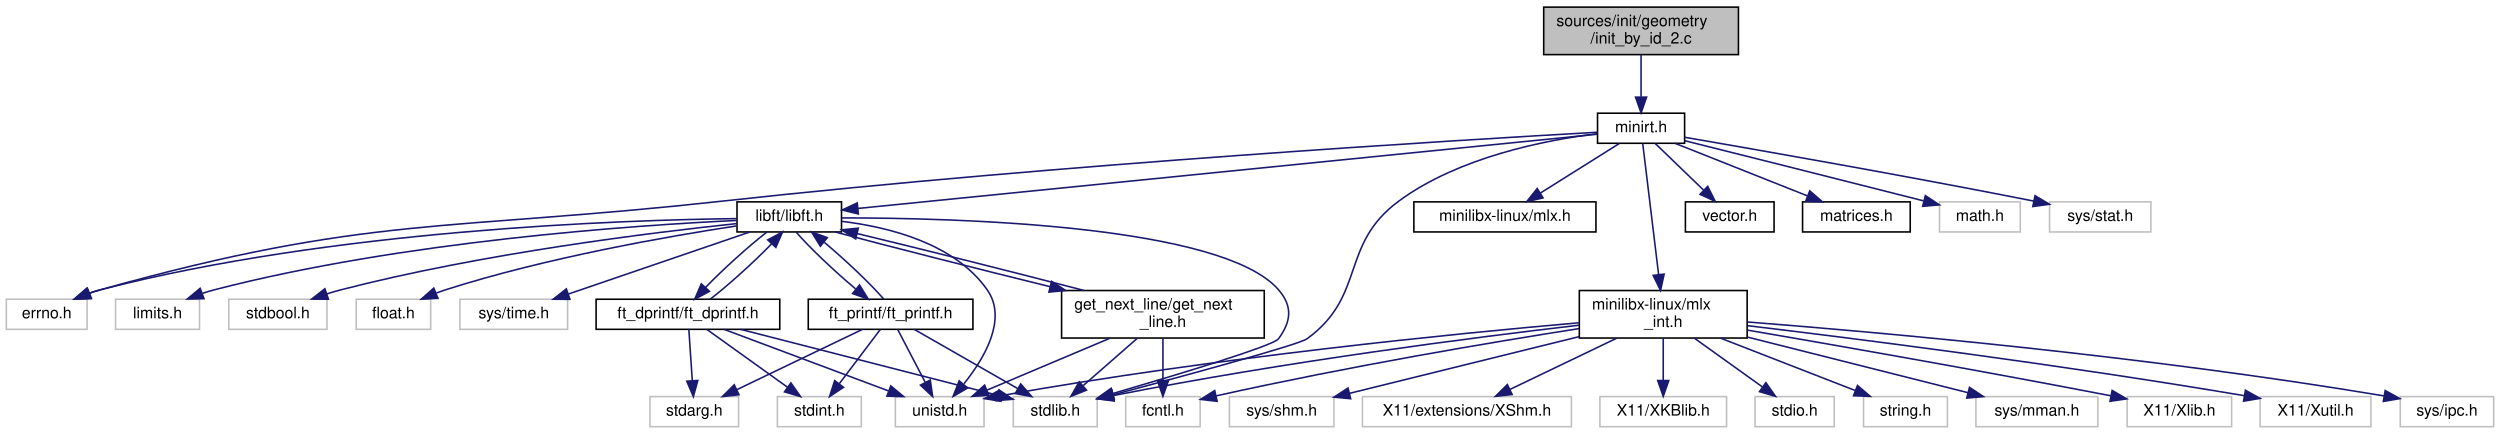
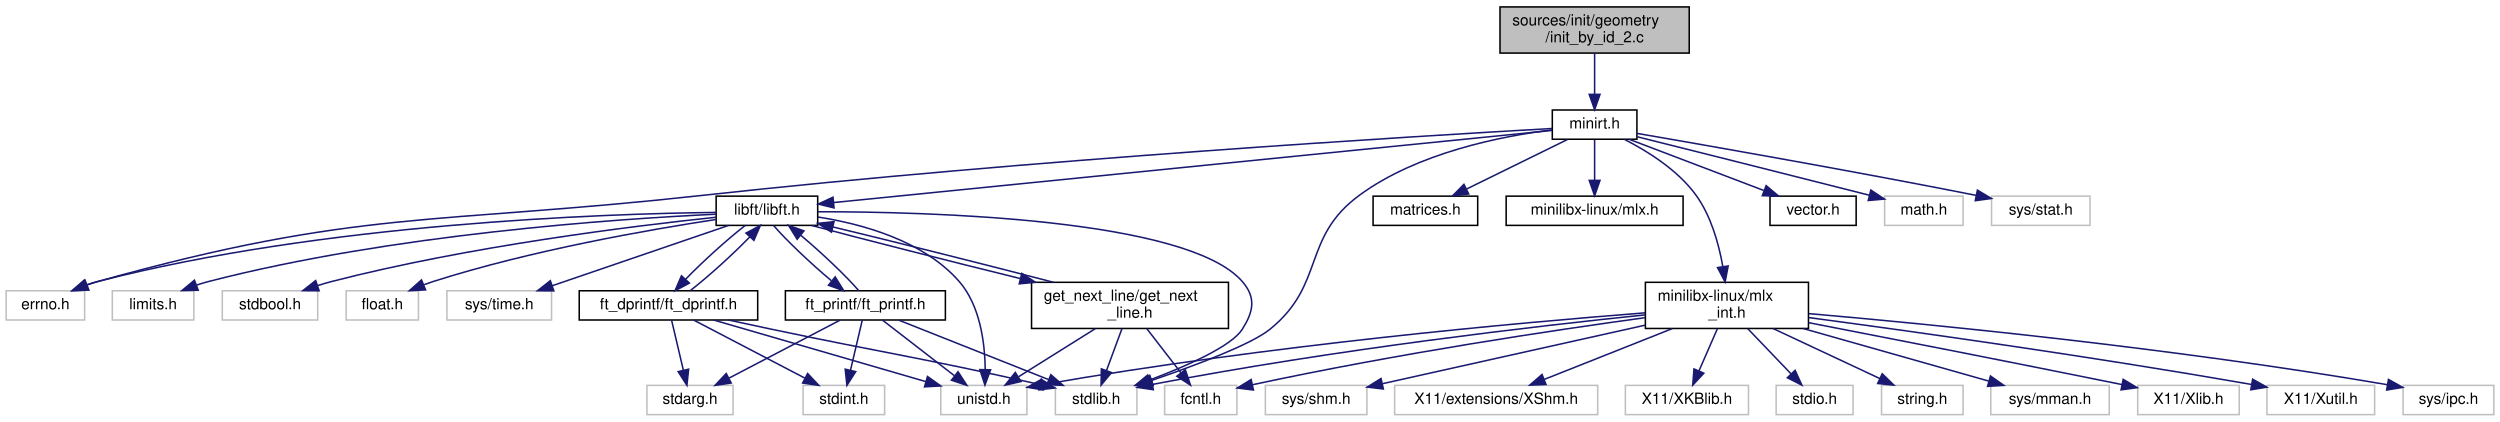
- <svg xmlns="http://www.w3.org/2000/svg" xmlns:xlink="http://www.w3.org/1999/xlink" width="1579pt" height="274pt" viewBox="0.00 0.00 1579.00 274.00">
+ <svg xmlns="http://www.w3.org/2000/svg" xmlns:xlink="http://www.w3.org/1999/xlink" width="1625pt" height="274pt" viewBox="0.00 0.00 1625.00 274.00">
  <g id="graph0" class="graph" transform="scale(1 1) rotate(0) translate(4 270)">
    <g id="node1" class="node">
      <g id="a_node1">
        <a xlink:title=" ">
          <polygon fill="#bfbfbf" stroke="black" points="971,-235.5 971,-265.5 1094,-265.5 1094,-235.5 971,-235.5" />
          <text text-anchor="start" x="979" y="-253.5" font-family="Helvetica,sans-Serif" font-size="10.00">sources/init/geometry</text>
          <text text-anchor="middle" x="1032.5" y="-242.5" font-family="Helvetica,sans-Serif" font-size="10.00">/init_by_id_2.c</text>
        </a>
      </g>
    </g>
    <g id="node2" class="node">
      <g id="a_node2">
        <a xlink:href="minirt_8h.html" target="_top" xlink:title=" ">
          <polygon fill="none" stroke="black" points="1005,-179.5 1005,-198.5 1060,-198.5 1060,-179.5 1005,-179.5" />
          <text text-anchor="middle" x="1032.5" y="-186.5" font-family="Helvetica,sans-Serif" font-size="10.00">minirt.h</text>
        </a>
      </g>
    </g>
    <g id="edge1" class="edge">
      <path fill="none" stroke="midnightblue" d="M1032.5,-235.4C1032.5,-227.47 1032.5,-217.46 1032.5,-208.86" />
      <polygon fill="midnightblue" stroke="midnightblue" points="1036,-208.66 1032.5,-198.66 1029,-208.66 1036,-208.66" />
    </g>
    <g id="node3" class="node">
      <g id="a_node3">
        <a xlink:href="libft_8h.html" target="_top" xlink:title=" ">
          <polygon fill="none" stroke="black" points="461.5,-123.5 461.5,-142.5 527.5,-142.5 527.5,-123.5 461.5,-123.5" />
          <text text-anchor="middle" x="494.5" y="-130.5" font-family="Helvetica,sans-Serif" font-size="10.00">libft/libft.h</text>
        </a>
      </g>
    </g>
    <g id="edge2" class="edge">
      <path fill="none" stroke="midnightblue" d="M1004.71,-185.21C916.83,-176.39 644.52,-149.06 537.92,-138.36" />
      <polygon fill="midnightblue" stroke="midnightblue" points="538.13,-134.86 527.84,-137.35 537.44,-141.83 538.13,-134.86" />
    </g>
    <g id="node6" class="node">
      <g id="a_node6">
        <a xlink:title=" ">
          <polygon fill="none" stroke="#bfbfbf" points="0,-62 0,-81 51,-81 51,-62 0,-62" />
          <text text-anchor="middle" x="25.5" y="-69" font-family="Helvetica,sans-Serif" font-size="10.00">errno.h</text>
        </a>
      </g>
    </g>
    <g id="edge43" class="edge">
      <path fill="none" stroke="midnightblue" d="M1004.97,-186.49C921.59,-181.79 664.58,-166.31 452.5,-143 277.13,-123.72 229.43,-134.46 59.5,-87 57.21,-86.36 54.86,-85.6 52.53,-84.77" />
      <polygon fill="midnightblue" stroke="midnightblue" points="53.77,-81.49 43.18,-81.08 51.2,-88 53.77,-81.49" />
    </g>
    <g id="node9" class="node">
      <g id="a_node9">
        <a xlink:title=" ">
-           <polygon fill="none" stroke="#bfbfbf" points="636,-0.5 636,-19.5 689,-19.5 689,-0.5 636,-0.5" />
-           <text text-anchor="middle" x="662.5" y="-7.5" font-family="Helvetica,sans-Serif" font-size="10.00">stdlib.h</text>
+           <polygon fill="none" stroke="#bfbfbf" points="682,-0.5 682,-19.5 735,-19.5 735,-0.5 682,-0.5" />
+           <text text-anchor="middle" x="708.5" y="-7.5" font-family="Helvetica,sans-Serif" font-size="10.00">stdlib.h</text>
        </a>
      </g>
    </g>
    <g id="edge45" class="edge">
-       <path fill="none" stroke="midnightblue" d="M1004.85,-185.59C972.12,-181.53 917.3,-170.82 879.5,-143 842.07,-115.46 859.07,-83.35 821.5,-56 816.43,-52.31 744.17,-32.68 698.83,-20.6" />
-       <polygon fill="midnightblue" stroke="midnightblue" points="699.61,-17.19 689.04,-18 697.81,-23.95 699.61,-17.19" />
+       <path fill="none" stroke="midnightblue" d="M1004.85,-185.59C972.12,-181.53 917.3,-170.82 879.5,-143 842.07,-115.46 857.61,-85.25 821.5,-56 809.24,-46.07 772.81,-32.41 744.59,-22.75" />
+       <polygon fill="midnightblue" stroke="midnightblue" points="745.6,-19.39 735.01,-19.51 743.36,-26.03 745.6,-19.39" />
    </g>
    <g id="node17" class="node">
      <g id="a_node17">
-         <a xlink:href="mlx_8h.html" target="_top" xlink:title=" ">
-           <polygon fill="none" stroke="black" points="889,-123.5 889,-142.5 1004,-142.5 1004,-123.5 889,-123.5" />
-           <text text-anchor="middle" x="946.5" y="-130.5" font-family="Helvetica,sans-Serif" font-size="10.00">minilibx-linux/mlx.h</text>
+         <a xlink:href="matrices_8h.html" target="_top" xlink:title=" ">
+           <polygon fill="none" stroke="black" points="888.5,-123.5 888.5,-142.5 956.5,-142.5 956.5,-123.5 888.5,-123.5" />
+           <text text-anchor="middle" x="922.5" y="-130.5" font-family="Helvetica,sans-Serif" font-size="10.00">matrices.h</text>
        </a>
      </g>
    </g>
    <g id="edge27" class="edge">
-       <path fill="none" stroke="midnightblue" d="M1018.68,-179.32C1005.27,-170.9 984.68,-157.97 968.91,-148.07" />
-       <polygon fill="midnightblue" stroke="midnightblue" points="970.61,-145.01 960.28,-142.65 966.89,-150.94 970.61,-145.01" />
+       <path fill="none" stroke="midnightblue" d="M1014.83,-179.32C997.11,-170.62 969.6,-157.12 949.21,-147.11" />
+       <polygon fill="midnightblue" stroke="midnightblue" points="950.65,-143.92 940.13,-142.65 947.56,-150.2 950.65,-143.92" />
    </g>
    <g id="node18" class="node">
      <g id="a_node18">
+         <a xlink:href="mlx_8h.html" target="_top" xlink:title=" ">
+           <polygon fill="none" stroke="black" points="975,-123.5 975,-142.5 1090,-142.5 1090,-123.5 975,-123.5" />
+           <text text-anchor="middle" x="1032.5" y="-130.5" font-family="Helvetica,sans-Serif" font-size="10.00">minilibx-linux/mlx.h</text>
+         </a>
+       </g>
+     </g>
+     <g id="edge28" class="edge">
+       <path fill="none" stroke="midnightblue" d="M1032.5,-179.08C1032.5,-172.01 1032.5,-161.86 1032.5,-152.99" />
+       <polygon fill="midnightblue" stroke="midnightblue" points="1036,-152.75 1032.5,-142.75 1029,-152.75 1036,-152.75" />
+     </g>
+     <g id="node19" class="node">
+       <g id="a_node19">
        <a xlink:href="mlx__int_8h.html" target="_top" xlink:title=" ">
-           <polygon fill="none" stroke="black" points="993.5,-56.5 993.5,-86.5 1099.5,-86.5 1099.5,-56.5 993.5,-56.5" />
-           <text text-anchor="start" x="1001.5" y="-74.5" font-family="Helvetica,sans-Serif" font-size="10.00">minilibx-linux/mlx</text>
-           <text text-anchor="middle" x="1046.5" y="-63.5" font-family="Helvetica,sans-Serif" font-size="10.00">_int.h</text>
-         </a>
-       </g>
-     </g>
-     <g id="edge28" class="edge">
-       <path fill="none" stroke="midnightblue" d="M1033.55,-179.32C1035.66,-161.97 1040.44,-122.46 1043.57,-96.66" />
-       <polygon fill="midnightblue" stroke="midnightblue" points="1047.07,-96.89 1044.8,-86.55 1040.12,-96.05 1047.07,-96.89" />
-     </g>
-     <g id="node28" class="node">
-       <g id="a_node28">
-         <a xlink:href="vector_8h.html" target="_top" xlink:title=" ">
-           <polygon fill="none" stroke="black" points="1060.5,-123.5 1060.5,-142.5 1116.5,-142.5 1116.5,-123.5 1060.5,-123.5" />
-           <text text-anchor="middle" x="1088.5" y="-130.5" font-family="Helvetica,sans-Serif" font-size="10.00">vector.h</text>
-         </a>
-       </g>
-     </g>
-     <g id="edge41" class="edge">
-       <path fill="none" stroke="midnightblue" d="M1041.5,-179.32C1049.69,-171.42 1062.01,-159.55 1071.97,-149.94" />
-       <polygon fill="midnightblue" stroke="midnightblue" points="1074.57,-152.29 1079.34,-142.83 1069.71,-147.26 1074.57,-152.29" />
+           <polygon fill="none" stroke="black" points="1065.5,-56.5 1065.5,-86.5 1171.5,-86.5 1171.5,-56.5 1065.5,-56.5" />
+           <text text-anchor="start" x="1073.5" y="-74.5" font-family="Helvetica,sans-Serif" font-size="10.00">minilibx-linux/mlx</text>
+           <text text-anchor="middle" x="1118.5" y="-63.5" font-family="Helvetica,sans-Serif" font-size="10.00">_int.h</text>
+         </a>
+       </g>
+     </g>
+     <g id="edge29" class="edge">
+       <path fill="none" stroke="midnightblue" d="M1051.72,-179.47C1066.59,-171.92 1086.58,-159.54 1098.5,-143 1108.22,-129.51 1113.23,-111.42 1115.8,-96.94" />
+       <polygon fill="midnightblue" stroke="midnightblue" points="1119.31,-97.12 1117.33,-86.71 1112.39,-96.08 1119.31,-97.12" />
    </g>
    <g id="node29" class="node">
      <g id="a_node29">
-         <a xlink:href="matrices_8h.html" target="_top" xlink:title=" ">
-           <polygon fill="none" stroke="black" points="1134.5,-123.5 1134.5,-142.5 1202.5,-142.5 1202.5,-123.5 1134.5,-123.5" />
-           <text text-anchor="middle" x="1168.5" y="-130.5" font-family="Helvetica,sans-Serif" font-size="10.00">matrices.h</text>
+         <a xlink:href="vector_8h.html" target="_top" xlink:title=" ">
+           <polygon fill="none" stroke="black" points="1146.5,-123.5 1146.5,-142.5 1202.5,-142.5 1202.5,-123.5 1146.5,-123.5" />
+           <text text-anchor="middle" x="1174.5" y="-130.5" font-family="Helvetica,sans-Serif" font-size="10.00">vector.h</text>
        </a>
      </g>
    </g>
    <g id="edge42" class="edge">
-       <path fill="none" stroke="midnightblue" d="M1054.05,-179.44C1076.53,-170.52 1111.99,-156.44 1137.48,-146.32" />
-       <polygon fill="midnightblue" stroke="midnightblue" points="1139.05,-149.46 1147.05,-142.52 1136.47,-142.95 1139.05,-149.46" />
+       <path fill="none" stroke="midnightblue" d="M1055,-179.44C1078.58,-170.48 1115.82,-156.31 1142.46,-146.18" />
+       <polygon fill="midnightblue" stroke="midnightblue" points="1144,-149.34 1152.1,-142.52 1141.51,-142.8 1144,-149.34" />
    </g>
    <g id="node30" class="node">
      <g id="a_node30">
        <a xlink:title=" ">
          <polygon fill="none" stroke="#bfbfbf" points="1221,-123.5 1221,-142.5 1272,-142.5 1272,-123.5 1221,-123.5" />
          <text text-anchor="middle" x="1246.5" y="-130.5" font-family="Helvetica,sans-Serif" font-size="10.00">math.h</text>
        </a>
      </g>
    </g>
    <g id="edge44" class="edge">
      <path fill="none" stroke="midnightblue" d="M1060.11,-181.11C1093.43,-172.78 1151.4,-158.26 1210.94,-143.13" />
      <polygon fill="midnightblue" stroke="midnightblue" points="1212.06,-146.46 1220.89,-140.6 1210.34,-139.67 1212.06,-146.46" />
    </g>
    <g id="node31" class="node">
      <g id="a_node31">
        <a xlink:title=" ">
          <polygon fill="none" stroke="#bfbfbf" points="1290.5,-123.5 1290.5,-142.5 1354.5,-142.5 1354.5,-123.5 1290.5,-123.5" />
          <text text-anchor="middle" x="1322.5" y="-130.5" font-family="Helvetica,sans-Serif" font-size="10.00">sys/stat.h</text>
        </a>
      </g>
    </g>
    <g id="edge46" class="edge">
      <path fill="none" stroke="midnightblue" d="M1060.08,-183.29C1105.92,-175.39 1200.66,-158.79 1280.5,-143 1280.6,-142.98 1280.7,-142.96 1280.8,-142.94" />
      <polygon fill="midnightblue" stroke="midnightblue" points="1281.32,-146.41 1290.42,-140.98 1279.92,-139.55 1281.32,-146.41" />
    </g>
    <g id="node4" class="node">
      <g id="a_node4">
        <a xlink:title=" ">
          <polygon fill="none" stroke="#bfbfbf" points="69,-62 69,-81 122,-81 122,-62 69,-62" />
          <text text-anchor="middle" x="95.5" y="-69" font-family="Helvetica,sans-Serif" font-size="10.00">limits.h</text>
        </a>
      </g>
    </g>
    <g id="edge3" class="edge">
      <path fill="none" stroke="midnightblue" d="M461.43,-130.77C396.98,-127.73 250.46,-117.77 131.5,-87 128.99,-86.35 126.42,-85.57 123.86,-84.71" />
      <polygon fill="midnightblue" stroke="midnightblue" points="124.84,-81.34 114.25,-81.12 122.39,-87.89 124.84,-81.34" />
    </g>
    <g id="node5" class="node">
      <g id="a_node5">
        <a xlink:title=" ">
          <polygon fill="none" stroke="#bfbfbf" points="140.5,-62 140.5,-81 202.5,-81 202.5,-62 140.5,-62" />
          <text text-anchor="middle" x="171.5" y="-69" font-family="Helvetica,sans-Serif" font-size="10.00">stdbool.h</text>
        </a>
      </g>
    </g>
    <g id="edge4" class="edge">
      <path fill="none" stroke="midnightblue" d="M461.4,-128.8C408.14,-123.19 300.37,-109.95 211.5,-87 208.52,-86.23 205.45,-85.33 202.4,-84.36" />
      <polygon fill="midnightblue" stroke="midnightblue" points="203.45,-81.01 192.85,-81.09 201.18,-87.64 203.45,-81.01" />
    </g>
    <g id="edge5" class="edge">
      <path fill="none" stroke="midnightblue" d="M461.44,-131.93C387.95,-131.06 205.96,-124.88 59.5,-87 57.14,-86.39 54.73,-85.64 52.34,-84.81" />
      <polygon fill="midnightblue" stroke="midnightblue" points="53.38,-81.46 42.79,-81.06 50.82,-87.97 53.38,-81.46" />
    </g>
    <g id="node7" class="node">
      <g id="a_node7">
        <a xlink:title=" ">
          <polygon fill="none" stroke="#bfbfbf" points="221,-62 221,-81 268,-81 268,-62 221,-62" />
          <text text-anchor="middle" x="244.5" y="-69" font-family="Helvetica,sans-Serif" font-size="10.00">float.h</text>
        </a>
      </g>
    </g>
    <g id="edge6" class="edge">
      <path fill="none" stroke="midnightblue" d="M461.23,-127.32C418.16,-120.76 341.09,-107.32 277.5,-87 275.58,-86.39 273.62,-85.7 271.66,-84.96" />
      <polygon fill="midnightblue" stroke="midnightblue" points="272.63,-81.58 262.05,-81.02 269.97,-88.05 272.63,-81.58" />
    </g>
    <g id="node8" class="node">
      <g id="a_node8">
        <a xlink:title=" ">
          <polygon fill="none" stroke="#bfbfbf" points="286.5,-62 286.5,-81 354.5,-81 354.5,-62 286.5,-62" />
          <text text-anchor="middle" x="320.5" y="-69" font-family="Helvetica,sans-Serif" font-size="10.00">sys/time.h</text>
        </a>
      </g>
    </g>
    <g id="edge7" class="edge">
      <path fill="none" stroke="midnightblue" d="M469.57,-123.48C439.46,-113.18 388.67,-95.81 354.86,-84.25" />
      <polygon fill="midnightblue" stroke="midnightblue" points="355.98,-80.93 345.38,-81.01 353.71,-87.56 355.98,-80.93" />
    </g>
    <g id="edge8" class="edge">
-       <path fill="none" stroke="midnightblue" d="M527.57,-132.37C599.81,-132.39 768.08,-127.95 803.5,-87 812.51,-76.58 811.63,-67.13 803.5,-56 800.29,-51.6 739.5,-33.3 698.8,-21.43" />
-       <polygon fill="midnightblue" stroke="midnightblue" points="699.76,-18.07 689.18,-18.64 697.81,-24.79 699.76,-18.07" />
+       <path fill="none" stroke="midnightblue" d="M527.57,-132.37C599.81,-132.39 768.08,-127.95 803.5,-87 812.51,-76.58 810.87,-67.64 803.5,-56 796.51,-44.95 767.59,-32.18 743.48,-23.07" />
+       <polygon fill="midnightblue" stroke="midnightblue" points="744.45,-19.7 733.85,-19.53 742.03,-26.26 744.45,-19.7" />
    </g>
    <g id="node10" class="node">
      <g id="a_node10">
        <a xlink:title=" ">
-           <polygon fill="none" stroke="#bfbfbf" points="561.5,-0.5 561.5,-19.5 617.5,-19.5 617.5,-0.5 561.5,-0.5" />
-           <text text-anchor="middle" x="589.5" y="-7.5" font-family="Helvetica,sans-Serif" font-size="10.00">unistd.h</text>
+           <polygon fill="none" stroke="#bfbfbf" points="607.5,-0.5 607.5,-19.5 663.5,-19.5 663.5,-0.5 607.5,-0.5" />
+           <text text-anchor="middle" x="635.5" y="-7.5" font-family="Helvetica,sans-Serif" font-size="10.00">unistd.h</text>
        </a>
      </g>
    </g>
    <g id="edge9" class="edge">
-       <path fill="none" stroke="midnightblue" d="M527.63,-130.21C557.19,-126.64 598.88,-116.34 619.5,-87 632.44,-68.59 617.82,-43.82 604.84,-27.63" />
-       <polygon fill="midnightblue" stroke="midnightblue" points="607.14,-24.94 597.97,-19.62 601.82,-29.49 607.14,-24.94" />
+       <path fill="none" stroke="midnightblue" d="M527.67,-128.93C556.2,-124.49 596.33,-113.61 619.5,-87 633.17,-71.3 636.17,-46.9 636.4,-30" />
+       <polygon fill="midnightblue" stroke="midnightblue" points="639.89,-29.63 636.21,-19.7 632.89,-29.76 639.89,-29.63" />
    </g>
    <g id="node11" class="node">
      <g id="a_node11">
        <a xlink:href="ft__printf_8h.html" target="_top" xlink:title=" ">
          <polygon fill="none" stroke="black" points="506.5,-62 506.5,-81 610.5,-81 610.5,-62 506.5,-62" />
          <text text-anchor="middle" x="558.5" y="-69" font-family="Helvetica,sans-Serif" font-size="10.00">ft_printf/ft_printf.h</text>
        </a>
      </g>
    </g>
    <g id="edge10" class="edge">
      <path fill="none" stroke="midnightblue" d="M498.77,-123.48C506.8,-114.11 522.83,-98.88 536.41,-87.51" />
      <polygon fill="midnightblue" stroke="midnightblue" points="538.87,-90.02 544.45,-81.01 534.47,-84.57 538.87,-90.02" />
    </g>
    <g id="node14" class="node">
      <g id="a_node14">
        <a xlink:href="ft__dprintf_8h.html" target="_top" xlink:title=" ">
          <polygon fill="none" stroke="black" points="372.5,-62 372.5,-81 488.5,-81 488.5,-62 372.5,-62" />
          <text text-anchor="middle" x="430.5" y="-69" font-family="Helvetica,sans-Serif" font-size="10.00">ft_dprintf/ft_dprintf.h</text>
        </a>
      </g>
    </g>
    <g id="edge16" class="edge">
      <path fill="none" stroke="midnightblue" d="M480.43,-123.48C468.65,-114.37 452.53,-99.74 441.63,-88.48" />
      <polygon fill="midnightblue" stroke="midnightblue" points="444.1,-86 434.76,-81.01 438.95,-90.74 444.1,-86" />
    </g>
    <g id="node15" class="node">
      <g id="a_node15">
        <a xlink:href="get__next__line_8h.html" target="_top" xlink:title=" ">
          <polygon fill="none" stroke="black" points="666.5,-56.5 666.5,-86.5 794.5,-86.5 794.5,-56.5 666.5,-56.5" />
          <text text-anchor="start" x="674.5" y="-74.5" font-family="Helvetica,sans-Serif" font-size="10.00">get_next_line/get_next</text>
          <text text-anchor="middle" x="730.5" y="-63.5" font-family="Helvetica,sans-Serif" font-size="10.00">_line.h</text>
        </a>
      </g>
    </g>
    <g id="edge22" class="edge">
      <path fill="none" stroke="midnightblue" d="M523.41,-123.48C557.08,-114.49 613.65,-100.13 659.21,-88.93" />
      <polygon fill="midnightblue" stroke="midnightblue" points="660.17,-92.3 669.05,-86.52 658.5,-85.5 660.17,-92.3" />
    </g>
    <g id="edge15" class="edge">
      <path fill="none" stroke="midnightblue" d="M554.24,-81.01C546.22,-90.37 530.2,-105.59 516.62,-116.97" />
      <polygon fill="midnightblue" stroke="midnightblue" points="514.15,-114.47 508.57,-123.48 518.55,-119.91 514.15,-114.47" />
    </g>
    <g id="edge12" class="edge">
-       <path fill="none" stroke="midnightblue" d="M573.4,-61.98C590.47,-52.21 618.66,-36.08 638.76,-24.58" />
-       <polygon fill="midnightblue" stroke="midnightblue" points="640.69,-27.51 647.63,-19.51 637.21,-21.44 640.69,-27.51" />
+       <path fill="none" stroke="midnightblue" d="M579.99,-61.98C605.61,-51.81 648.61,-34.76 677.74,-23.2" />
+       <polygon fill="midnightblue" stroke="midnightblue" points="679.04,-26.45 687.05,-19.51 676.46,-19.94 679.04,-26.45" />
    </g>
    <g id="edge11" class="edge">
-       <path fill="none" stroke="midnightblue" d="M562.94,-61.98C567.45,-53.32 574.57,-39.65 580.31,-28.65" />
-       <polygon fill="midnightblue" stroke="midnightblue" points="583.55,-29.99 585.07,-19.51 577.34,-26.76 583.55,-29.99" />
+       <path fill="none" stroke="midnightblue" d="M569.53,-61.98C581.77,-52.52 601.73,-37.1 616.49,-25.69" />
+       <polygon fill="midnightblue" stroke="midnightblue" points="618.72,-28.39 624.49,-19.51 614.44,-22.85 618.72,-28.39" />
    </g>
    <g id="node12" class="node">
      <g id="a_node12">
        <a xlink:title=" ">
-           <polygon fill="none" stroke="#bfbfbf" points="406.5,-0.5 406.5,-19.5 462.5,-19.5 462.5,-0.5 406.5,-0.5" />
-           <text text-anchor="middle" x="434.5" y="-7.5" font-family="Helvetica,sans-Serif" font-size="10.00">stdarg.h</text>
+           <polygon fill="none" stroke="#bfbfbf" points="416.5,-0.5 416.5,-19.5 472.5,-19.5 472.5,-0.5 416.5,-0.5" />
+           <text text-anchor="middle" x="444.5" y="-7.5" font-family="Helvetica,sans-Serif" font-size="10.00">stdarg.h</text>
        </a>
      </g>
    </g>
    <g id="edge13" class="edge">
-       <path fill="none" stroke="midnightblue" d="M540.73,-61.98C520.02,-52.03 485.55,-35.49 461.51,-23.96" />
-       <polygon fill="midnightblue" stroke="midnightblue" points="462.76,-20.68 452.23,-19.51 459.73,-26.99 462.76,-20.68" />
+       <path fill="none" stroke="midnightblue" d="M542.17,-61.98C523.29,-52.12 491.99,-35.79 469.92,-24.27" />
+       <polygon fill="midnightblue" stroke="midnightblue" points="471.29,-21.03 460.8,-19.51 468.05,-27.24 471.29,-21.03" />
    </g>
    <g id="node13" class="node">
      <g id="a_node13">
        <a xlink:title=" ">
-           <polygon fill="none" stroke="#bfbfbf" points="487,-0.5 487,-19.5 540,-19.5 540,-0.5 487,-0.5" />
-           <text text-anchor="middle" x="513.5" y="-7.5" font-family="Helvetica,sans-Serif" font-size="10.00">stdint.h</text>
+           <polygon fill="none" stroke="#bfbfbf" points="518,-0.5 518,-19.5 571,-19.5 571,-0.5 518,-0.5" />
+           <text text-anchor="middle" x="544.5" y="-7.5" font-family="Helvetica,sans-Serif" font-size="10.00">stdint.h</text>
        </a>
      </g>
    </g>
    <g id="edge14" class="edge">
-       <path fill="none" stroke="midnightblue" d="M552.05,-61.98C545.3,-53.05 534.53,-38.81 526.09,-27.64" />
-       <polygon fill="midnightblue" stroke="midnightblue" points="528.76,-25.37 519.94,-19.51 523.18,-29.6 528.76,-25.37" />
+       <path fill="none" stroke="midnightblue" d="M556.49,-61.98C554.5,-53.49 551.37,-40.2 548.81,-29.32" />
+       <polygon fill="midnightblue" stroke="midnightblue" points="552.2,-28.44 546.5,-19.51 545.39,-30.04 552.2,-28.44" />
    </g>
    <g id="edge21" class="edge">
      <path fill="none" stroke="midnightblue" d="M444.55,-81.01C456.32,-90.1 472.45,-104.74 483.35,-116" />
      <polygon fill="midnightblue" stroke="midnightblue" points="480.88,-118.49 490.23,-123.48 486.04,-113.75 480.88,-118.49" />
    </g>
    <g id="edge18" class="edge">
-       <path fill="none" stroke="midnightblue" d="M463.74,-61.98C506.75,-50.94 581.43,-31.79 625.98,-20.37" />
-       <polygon fill="midnightblue" stroke="midnightblue" points="627,-23.72 635.81,-17.84 625.26,-16.94 627,-23.72" />
+       <path fill="none" stroke="midnightblue" d="M469.46,-62C478.65,-60.01 488.42,-57.92 497.5,-56 572.16,-40.24 593.43,-37.81 671.93,-20.05" />
+       <polygon fill="midnightblue" stroke="midnightblue" points="672.82,-23.44 681.79,-17.81 671.27,-16.61 672.82,-23.44" />
    </g>
    <g id="edge17" class="edge">
-       <path fill="none" stroke="midnightblue" d="M453.28,-61.98C480.55,-51.77 526.41,-34.61 557.3,-23.05" />
-       <polygon fill="midnightblue" stroke="midnightblue" points="558.62,-26.29 566.76,-19.51 556.17,-19.74 558.62,-26.29" />
+       <path fill="none" stroke="midnightblue" d="M459.87,-61.98C496.21,-51.43 558.12,-33.46 597.89,-21.92" />
+       <polygon fill="midnightblue" stroke="midnightblue" points="598.87,-25.28 607.5,-19.13 596.92,-18.55 598.87,-25.28" />
    </g>
    <g id="edge19" class="edge">
-       <path fill="none" stroke="midnightblue" d="M431.07,-61.98C431.64,-53.58 432.52,-40.48 433.25,-29.66" />
-       <polygon fill="midnightblue" stroke="midnightblue" points="436.75,-29.72 433.93,-19.51 429.76,-29.25 436.75,-29.72" />
+       <path fill="none" stroke="midnightblue" d="M432.51,-61.98C434.5,-53.49 437.63,-40.2 440.19,-29.32" />
+       <polygon fill="midnightblue" stroke="midnightblue" points="443.61,-30.04 442.5,-19.51 436.8,-28.44 443.61,-30.04" />
    </g>
    <g id="edge20" class="edge">
-       <path fill="none" stroke="midnightblue" d="M442.39,-61.98C455.7,-52.43 477.5,-36.81 493.46,-25.37" />
-       <polygon fill="midnightblue" stroke="midnightblue" points="495.54,-28.18 501.63,-19.51 491.46,-22.49 495.54,-28.18" />
+       <path fill="none" stroke="midnightblue" d="M446.83,-61.98C465.71,-52.12 497.01,-35.79 519.08,-24.27" />
+       <polygon fill="midnightblue" stroke="midnightblue" points="520.95,-27.24 528.2,-19.51 517.71,-21.03 520.95,-27.24" />
    </g>
    <g id="edge26" class="edge">
      <path fill="none" stroke="midnightblue" d="M680.79,-86.5C638.27,-97.58 577.83,-112.76 537.38,-122.48" />
      <polygon fill="midnightblue" stroke="midnightblue" points="536.47,-119.1 527.55,-124.82 538.09,-125.91 536.47,-119.1" />
    </g>
    <g id="edge24" class="edge">
-       <path fill="none" stroke="midnightblue" d="M714.38,-56.4C704.1,-47.4 690.75,-35.72 680.17,-26.47" />
-       <polygon fill="midnightblue" stroke="midnightblue" points="682.23,-23.61 672.39,-19.66 677.62,-28.88 682.23,-23.61" />
+       <path fill="none" stroke="midnightblue" d="M725.29,-56.4C722.29,-48.29 718.49,-38.01 715.26,-29.28" />
+       <polygon fill="midnightblue" stroke="midnightblue" points="718.45,-27.82 711.7,-19.66 711.89,-30.25 718.45,-27.82" />
    </g>
    <g id="edge25" class="edge">
-       <path fill="none" stroke="midnightblue" d="M697.08,-56.4C673.53,-46.46 642.26,-33.26 619.51,-23.66" />
-       <polygon fill="midnightblue" stroke="midnightblue" points="620.59,-20.32 610.02,-19.66 617.87,-26.77 620.59,-20.32" />
+       <path fill="none" stroke="midnightblue" d="M707.99,-56.4C692.9,-46.95 673.11,-34.56 658.03,-25.11" />
+       <polygon fill="midnightblue" stroke="midnightblue" points="659.66,-22 649.32,-19.66 655.94,-27.93 659.66,-22" />
    </g>
    <g id="node16" class="node">
      <g id="a_node16">
        <a xlink:title=" ">
-           <polygon fill="none" stroke="#bfbfbf" points="707,-0.5 707,-19.5 754,-19.5 754,-0.5 707,-0.5" />
-           <text text-anchor="middle" x="730.5" y="-7.5" font-family="Helvetica,sans-Serif" font-size="10.00">fcntl.h</text>
+           <polygon fill="none" stroke="#bfbfbf" points="753,-0.5 753,-19.5 800,-19.5 800,-0.5 753,-0.5" />
+           <text text-anchor="middle" x="776.5" y="-7.5" font-family="Helvetica,sans-Serif" font-size="10.00">fcntl.h</text>
        </a>
      </g>
    </g>
    <g id="edge23" class="edge">
-       <path fill="none" stroke="midnightblue" d="M730.5,-56.4C730.5,-48.47 730.5,-38.46 730.5,-29.86" />
-       <polygon fill="midnightblue" stroke="midnightblue" points="734,-29.66 730.5,-19.66 727,-29.66 734,-29.66" />
-     </g>
-     <g id="edge29" class="edge">
-       <path fill="none" stroke="midnightblue" d="M993.28,-64.61C926.59,-56.83 808.66,-41.75 699.08,-20.15" />
-       <polygon fill="midnightblue" stroke="midnightblue" points="699.68,-16.7 689.18,-18.18 698.31,-23.57 699.68,-16.7" />
-     </g>
-     <g id="edge32" class="edge">
-       <path fill="none" stroke="midnightblue" d="M993.49,-66.16C915.4,-59.33 764.76,-44.44 627.56,-20" />
-       <polygon fill="midnightblue" stroke="midnightblue" points="628.17,-16.56 617.71,-18.23 626.93,-23.45 628.17,-16.56" />
+       <path fill="none" stroke="midnightblue" d="M741.4,-56.4C748.09,-47.75 756.68,-36.64 763.68,-27.58" />
+       <polygon fill="midnightblue" stroke="midnightblue" points="766.46,-29.71 769.81,-19.66 760.92,-25.43 766.46,-29.71" />
+     </g>
+     <g id="edge30" class="edge">
+       <path fill="none" stroke="midnightblue" d="M1065.39,-65.34C994.43,-58.01 864.64,-43.06 745.22,-20.16" />
+       <polygon fill="midnightblue" stroke="midnightblue" points="745.66,-16.68 735.18,-18.21 744.33,-23.55 745.66,-16.68" />
    </g>
    <g id="edge33" class="edge">
-       <path fill="none" stroke="midnightblue" d="M993.28,-62.46C938.3,-53.83 849.85,-39.04 764.13,-19.97" />
-       <polygon fill="midnightblue" stroke="midnightblue" points="764.75,-16.52 754.23,-17.74 763.22,-23.35 764.75,-16.52" />
-     </g>
-     <g id="node19" class="node">
-       <g id="a_node19">
-         <a xlink:title=" ">
-           <polygon fill="none" stroke="#bfbfbf" points="1104.5,-0.5 1104.5,-19.5 1154.5,-19.5 1154.5,-0.5 1104.5,-0.5" />
-           <text text-anchor="middle" x="1129.5" y="-7.5" font-family="Helvetica,sans-Serif" font-size="10.00">stdio.h</text>
-         </a>
-       </g>
-     </g>
-     <g id="edge30" class="edge">
-       <path fill="none" stroke="midnightblue" d="M1066.17,-56.4C1079.1,-47.13 1095.99,-35.03 1109.07,-25.65" />
-       <polygon fill="midnightblue" stroke="midnightblue" points="1111.33,-28.33 1117.42,-19.66 1107.26,-22.64 1111.33,-28.33" />
+       <path fill="none" stroke="midnightblue" d="M1065.32,-66.66C983.28,-60.25 820.8,-45.67 673.81,-20.03" />
+       <polygon fill="midnightblue" stroke="midnightblue" points="674.16,-16.54 663.7,-18.25 672.94,-23.43 674.16,-16.54" />
+     </g>
+     <g id="edge34" class="edge">
+       <path fill="none" stroke="midnightblue" d="M1065.42,-63.54C1005.66,-55.32 905.53,-40.41 810.04,-19.92" />
+       <polygon fill="midnightblue" stroke="midnightblue" points="810.73,-16.49 800.22,-17.79 809.25,-23.33 810.73,-16.49" />
    </g>
    <g id="node20" class="node">
      <g id="a_node20">
        <a xlink:title=" ">
-           <polygon fill="none" stroke="#bfbfbf" points="1173,-0.5 1173,-19.5 1226,-19.5 1226,-0.5 1173,-0.5" />
-           <text text-anchor="middle" x="1199.5" y="-7.5" font-family="Helvetica,sans-Serif" font-size="10.00">string.h</text>
+           <polygon fill="none" stroke="#bfbfbf" points="1150.5,-0.5 1150.5,-19.5 1200.5,-19.5 1200.5,-0.5 1150.5,-0.5" />
+           <text text-anchor="middle" x="1175.5" y="-7.5" font-family="Helvetica,sans-Serif" font-size="10.00">stdio.h</text>
        </a>
      </g>
    </g>
    <g id="edge31" class="edge">
-       <path fill="none" stroke="midnightblue" d="M1082.76,-56.4C1108.54,-46.37 1142.86,-33.03 1167.6,-23.4" />
-       <polygon fill="midnightblue" stroke="midnightblue" points="1169.19,-26.54 1177.24,-19.66 1166.65,-20.02 1169.19,-26.54" />
+       <path fill="none" stroke="midnightblue" d="M1132.01,-56.4C1140.46,-47.58 1151.38,-36.18 1160.16,-27.02" />
+       <polygon fill="midnightblue" stroke="midnightblue" points="1162.82,-29.3 1167.21,-19.66 1157.76,-24.46 1162.82,-29.3" />
    </g>
    <g id="node21" class="node">
      <g id="a_node21">
        <a xlink:title=" ">
-           <polygon fill="none" stroke="#bfbfbf" points="1244,-0.5 1244,-19.5 1321,-19.5 1321,-0.5 1244,-0.5" />
-           <text text-anchor="middle" x="1282.5" y="-7.5" font-family="Helvetica,sans-Serif" font-size="10.00">sys/mman.h</text>
-         </a>
-       </g>
-     </g>
-     <g id="edge34" class="edge">
-       <path fill="none" stroke="midnightblue" d="M1099.76,-57.07C1141.78,-46.48 1199.66,-31.88 1238.95,-21.98" />
-       <polygon fill="midnightblue" stroke="midnightblue" points="1239.92,-25.35 1248.76,-19.51 1238.21,-18.56 1239.92,-25.35" />
+           <polygon fill="none" stroke="#bfbfbf" points="1219,-0.5 1219,-19.5 1272,-19.5 1272,-0.5 1219,-0.5" />
+           <text text-anchor="middle" x="1245.5" y="-7.5" font-family="Helvetica,sans-Serif" font-size="10.00">string.h</text>
+         </a>
+       </g>
+     </g>
+     <g id="edge32" class="edge">
+       <path fill="none" stroke="midnightblue" d="M1148.6,-56.4C1169.62,-46.55 1197.47,-33.5 1217.92,-23.92" />
+       <polygon fill="midnightblue" stroke="midnightblue" points="1219.45,-27.07 1227.02,-19.66 1216.48,-20.73 1219.45,-27.07" />
    </g>
    <g id="node22" class="node">
      <g id="a_node22">
        <a xlink:title=" ">
-           <polygon fill="none" stroke="#bfbfbf" points="1339.5,-0.5 1339.5,-19.5 1405.5,-19.5 1405.5,-0.5 1339.5,-0.5" />
-           <text text-anchor="middle" x="1372.5" y="-7.5" font-family="Helvetica,sans-Serif" font-size="10.00">X11/Xlib.h</text>
+           <polygon fill="none" stroke="#bfbfbf" points="1290,-0.5 1290,-19.5 1367,-19.5 1367,-0.5 1290,-0.5" />
+           <text text-anchor="middle" x="1328.5" y="-7.5" font-family="Helvetica,sans-Serif" font-size="10.00">sys/mman.h</text>
        </a>
      </g>
    </g>
    <g id="edge35" class="edge">
-       <path fill="none" stroke="midnightblue" d="M1099.53,-61.52C1154.35,-52.13 1242.66,-36.7 1329.19,-20.01" />
-       <polygon fill="midnightblue" stroke="midnightblue" points="1330.03,-23.41 1339.19,-18.07 1328.7,-16.54 1330.03,-23.41" />
+       <path fill="none" stroke="midnightblue" d="M1168,-56.47C1204.86,-46.03 1254.53,-31.96 1288.81,-22.25" />
+       <polygon fill="midnightblue" stroke="midnightblue" points="1289.81,-25.6 1298.48,-19.51 1287.9,-18.87 1289.81,-25.6" />
    </g>
    <g id="node23" class="node">
      <g id="a_node23">
        <a xlink:title=" ">
-           <polygon fill="none" stroke="#bfbfbf" points="1423.5,-0.5 1423.5,-19.5 1493.5,-19.5 1493.5,-0.5 1423.5,-0.5" />
-           <text text-anchor="middle" x="1458.5" y="-7.5" font-family="Helvetica,sans-Serif" font-size="10.00">X11/Xutil.h</text>
+           <polygon fill="none" stroke="#bfbfbf" points="1385.5,-0.5 1385.5,-19.5 1451.5,-19.5 1451.5,-0.5 1385.5,-0.5" />
+           <text text-anchor="middle" x="1418.5" y="-7.5" font-family="Helvetica,sans-Serif" font-size="10.00">X11/Xlib.h</text>
        </a>
      </g>
    </g>
    <g id="edge36" class="edge">
-       <path fill="none" stroke="midnightblue" d="M1099.69,-64.31C1169.43,-55.95 1295.79,-39.95 1413.56,-20.07" />
-       <polygon fill="midnightblue" stroke="midnightblue" points="1414.2,-23.51 1423.47,-18.38 1413.03,-16.61 1414.2,-23.51" />
+       <path fill="none" stroke="midnightblue" d="M1171.7,-60.24C1221.56,-50.59 1298.46,-35.58 1375.32,-20.02" />
+       <polygon fill="midnightblue" stroke="midnightblue" points="1376.07,-23.44 1385.17,-18.02 1374.68,-16.58 1376.07,-23.44" />
    </g>
    <g id="node24" class="node">
      <g id="a_node24">
        <a xlink:title=" ">
-           <polygon fill="none" stroke="#bfbfbf" points="1512,-0.5 1512,-19.5 1571,-19.5 1571,-0.5 1512,-0.5" />
-           <text text-anchor="middle" x="1541.5" y="-7.5" font-family="Helvetica,sans-Serif" font-size="10.00">sys/ipc.h</text>
+           <polygon fill="none" stroke="#bfbfbf" points="1469.5,-0.5 1469.5,-19.5 1539.5,-19.5 1539.5,-0.5 1469.5,-0.5" />
+           <text text-anchor="middle" x="1504.5" y="-7.5" font-family="Helvetica,sans-Serif" font-size="10.00">X11/Xutil.h</text>
        </a>
      </g>
    </g>
    <g id="edge37" class="edge">
-       <path fill="none" stroke="midnightblue" d="M1099.79,-66.62C1183.36,-60.1 1350.45,-45.27 1501.81,-19.92" />
-       <polygon fill="midnightblue" stroke="midnightblue" points="1502.49,-23.36 1511.76,-18.24 1501.32,-16.46 1502.49,-23.36" />
+       <path fill="none" stroke="midnightblue" d="M1171.67,-63.57C1237.01,-54.86 1351.49,-38.92 1459.38,-20.12" />
+       <polygon fill="midnightblue" stroke="midnightblue" points="1460.22,-23.52 1469.47,-18.35 1459.01,-16.63 1460.22,-23.52" />
    </g>
    <g id="node25" class="node">
      <g id="a_node25">
        <a xlink:title=" ">
-           <polygon fill="none" stroke="#bfbfbf" points="772.5,-0.5 772.5,-19.5 838.5,-19.5 838.5,-0.5 772.5,-0.5" />
-           <text text-anchor="middle" x="805.5" y="-7.5" font-family="Helvetica,sans-Serif" font-size="10.00">sys/shm.h</text>
+           <polygon fill="none" stroke="#bfbfbf" points="1558,-0.5 1558,-19.5 1617,-19.5 1617,-0.5 1558,-0.5" />
+           <text text-anchor="middle" x="1587.5" y="-7.5" font-family="Helvetica,sans-Serif" font-size="10.00">sys/ipc.h</text>
        </a>
      </g>
    </g>
    <g id="edge38" class="edge">
-       <path fill="none" stroke="midnightblue" d="M993.31,-57.37C949.74,-46.61 888.87,-31.58 848.37,-21.58" />
-       <polygon fill="midnightblue" stroke="midnightblue" points="849.09,-18.16 838.54,-19.16 847.41,-24.95 849.09,-18.16" />
+       <path fill="none" stroke="midnightblue" d="M1171.73,-66.14C1251.33,-59.22 1406.23,-44.12 1547.6,-19.97" />
+       <polygon fill="midnightblue" stroke="midnightblue" points="1548.5,-23.37 1557.76,-18.22 1547.31,-16.47 1548.5,-23.37" />
    </g>
    <g id="node26" class="node">
      <g id="a_node26">
        <a xlink:title=" ">
-           <polygon fill="none" stroke="#bfbfbf" points="856.5,-0.5 856.5,-19.5 988.5,-19.5 988.5,-0.5 856.5,-0.5" />
-           <text text-anchor="middle" x="922.5" y="-7.5" font-family="Helvetica,sans-Serif" font-size="10.00">X11/extensions/XShm.h</text>
+           <polygon fill="none" stroke="#bfbfbf" points="818.5,-0.5 818.5,-19.5 884.5,-19.5 884.5,-0.5 818.5,-0.5" />
+           <text text-anchor="middle" x="851.5" y="-7.5" font-family="Helvetica,sans-Serif" font-size="10.00">sys/shm.h</text>
        </a>
      </g>
    </g>
    <g id="edge39" class="edge">
-       <path fill="none" stroke="midnightblue" d="M1017.11,-56.4C996.68,-46.59 969.64,-33.62 949.7,-24.05" />
-       <polygon fill="midnightblue" stroke="midnightblue" points="951.07,-20.83 940.54,-19.66 948.04,-27.14 951.07,-20.83" />
+       <path fill="none" stroke="midnightblue" d="M1065.43,-58.67C1015.27,-47.5 940.97,-30.94 894.44,-20.57" />
+       <polygon fill="midnightblue" stroke="midnightblue" points="895.19,-17.15 884.66,-18.39 893.66,-23.98 895.19,-17.15" />
    </g>
    <g id="node27" class="node">
      <g id="a_node27">
        <a xlink:title=" ">
-           <polygon fill="none" stroke="#bfbfbf" points="1006.5,-0.5 1006.5,-19.5 1086.5,-19.5 1086.5,-0.5 1006.5,-0.5" />
-           <text text-anchor="middle" x="1046.5" y="-7.5" font-family="Helvetica,sans-Serif" font-size="10.00">X11/XKBlib.h</text>
+           <polygon fill="none" stroke="#bfbfbf" points="902.5,-0.5 902.5,-19.5 1034.5,-19.5 1034.5,-0.5 902.5,-0.5" />
+           <text text-anchor="middle" x="968.5" y="-7.5" font-family="Helvetica,sans-Serif" font-size="10.00">X11/extensions/XShm.h</text>
        </a>
      </g>
    </g>
    <g id="edge40" class="edge">
-       <path fill="none" stroke="midnightblue" d="M1046.5,-56.4C1046.5,-48.47 1046.5,-38.46 1046.5,-29.86" />
-       <polygon fill="midnightblue" stroke="midnightblue" points="1050,-29.66 1046.5,-19.66 1043,-29.66 1050,-29.66" />
+       <path fill="none" stroke="midnightblue" d="M1082.95,-56.4C1057.67,-46.37 1024.03,-33.03 999.77,-23.4" />
+       <polygon fill="midnightblue" stroke="midnightblue" points="1000.91,-20.09 990.33,-19.66 998.33,-26.6 1000.91,-20.09" />
+     </g>
+     <g id="node28" class="node">
+       <g id="a_node28">
+         <a xlink:title=" ">
+           <polygon fill="none" stroke="#bfbfbf" points="1052.5,-0.5 1052.5,-19.5 1132.5,-19.5 1132.5,-0.5 1052.5,-0.5" />
+           <text text-anchor="middle" x="1092.5" y="-7.5" font-family="Helvetica,sans-Serif" font-size="10.00">X11/XKBlib.h</text>
+         </a>
+       </g>
+     </g>
+     <g id="edge41" class="edge">
+       <path fill="none" stroke="midnightblue" d="M1112.34,-56.4C1108.76,-48.2 1104.2,-37.78 1100.36,-28.99" />
+       <polygon fill="midnightblue" stroke="midnightblue" points="1103.49,-27.42 1096.28,-19.66 1097.08,-30.22 1103.49,-27.42" />
    </g>
  </g>
</svg>
